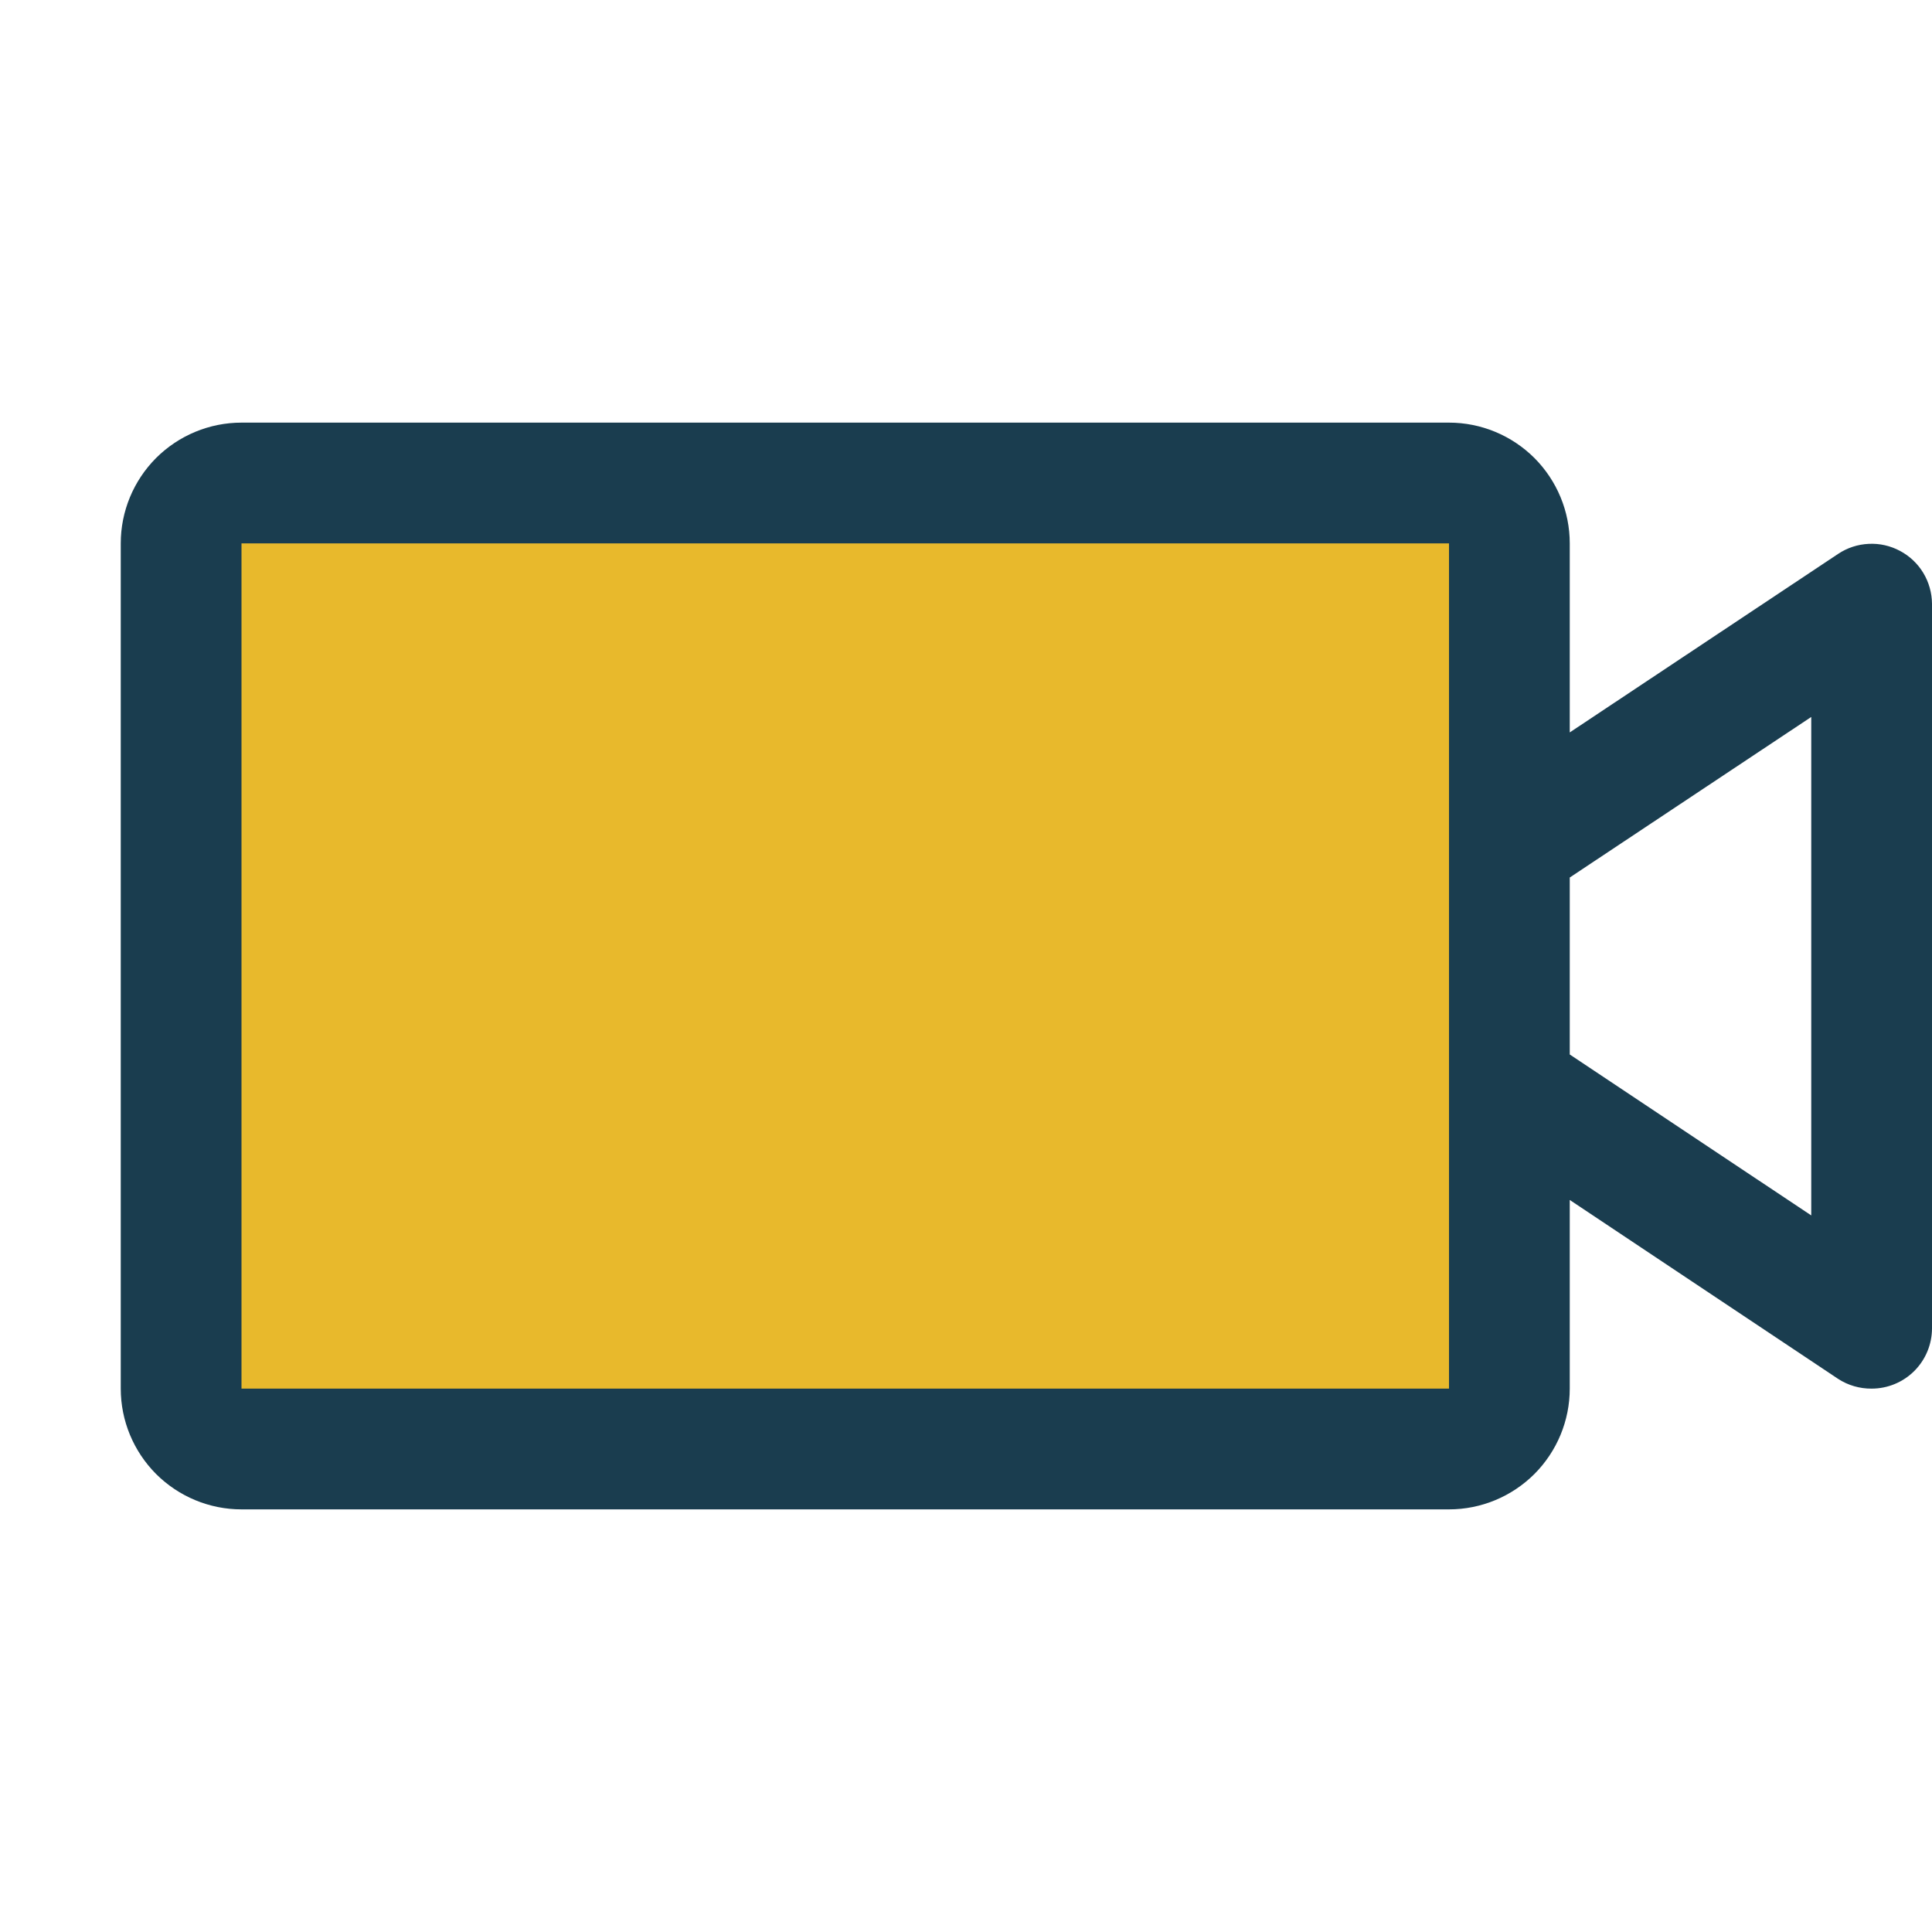
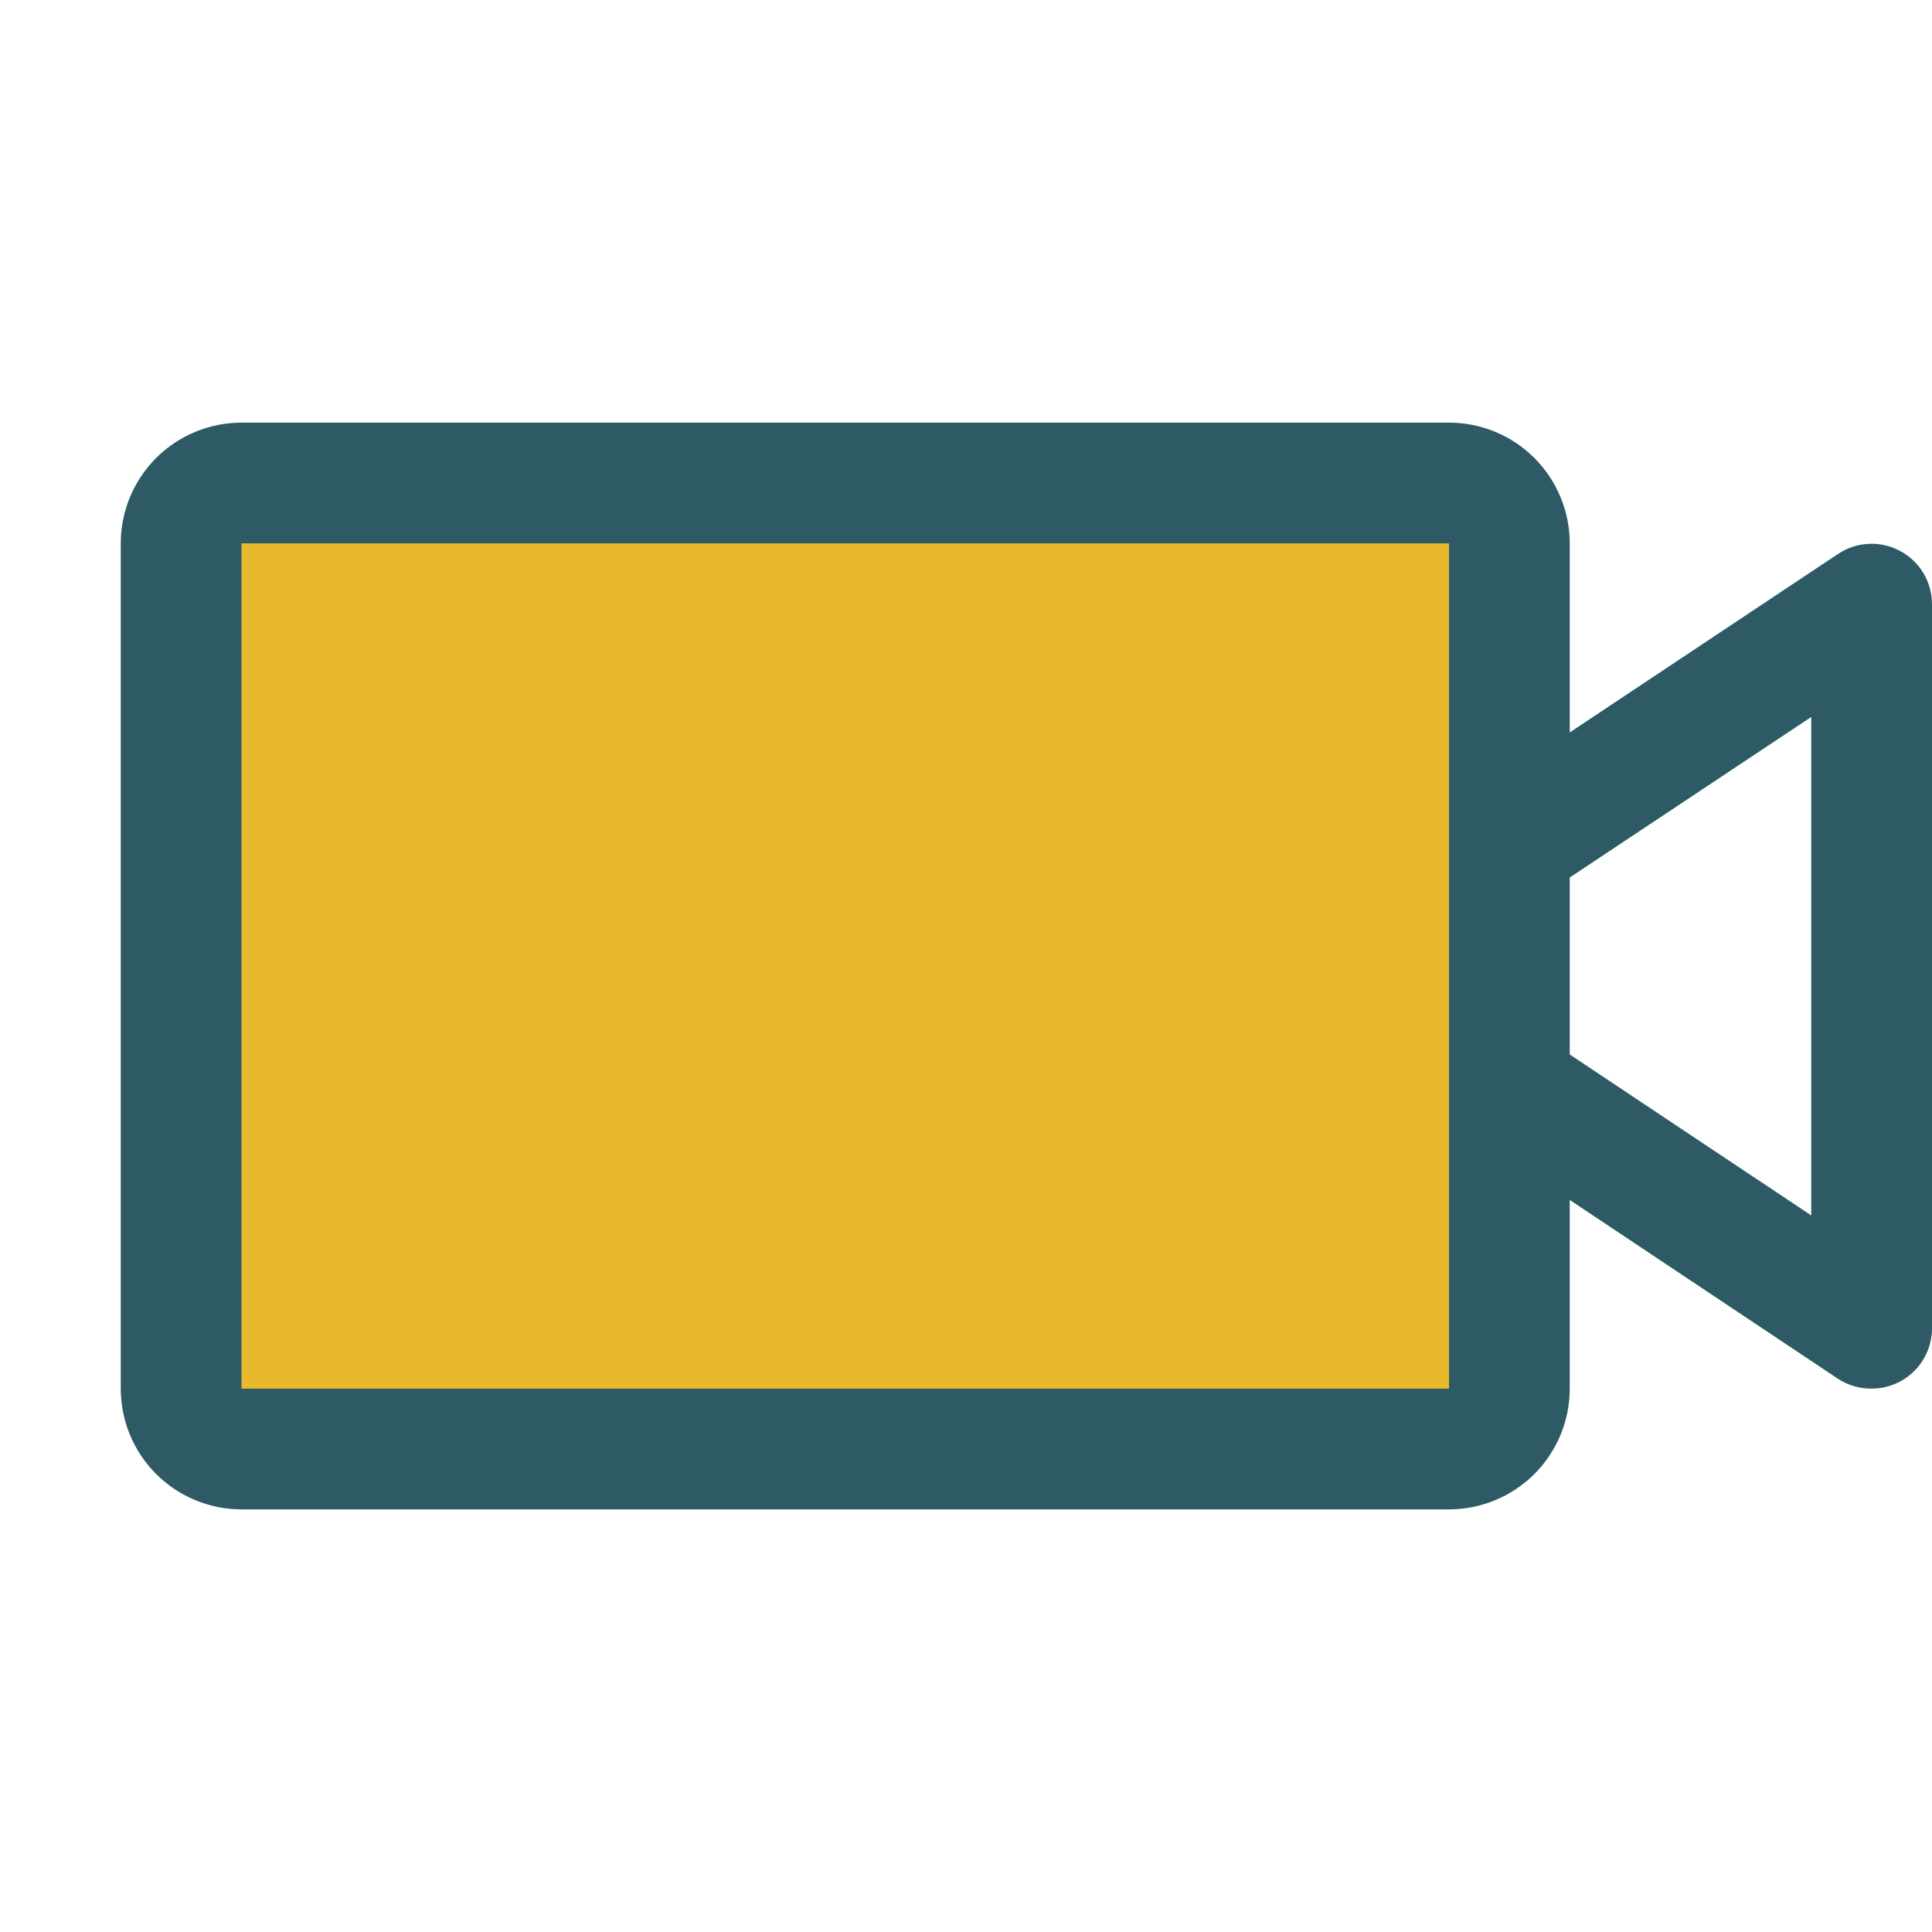
<svg xmlns="http://www.w3.org/2000/svg" width="20" height="20" viewBox="0 0 20 20" fill="none">
  <path d="M15.625 5.625V14.375C15.625 14.541 15.559 14.7 15.442 14.817C15.325 14.934 15.166 15 15 15H2.5C2.334 15 2.175 14.934 2.058 14.817C1.941 14.7 1.875 14.541 1.875 14.375V5.625C1.875 5.459 1.941 5.3 2.058 5.183C2.175 5.066 2.334 5 2.5 5H15C15.166 5 15.325 5.066 15.442 5.183C15.559 5.3 15.625 5.459 15.625 5.625Z" fill="#E8B92C" />
-   <path d="M19.669 5.703C19.57 5.65 19.458 5.624 19.345 5.63C19.232 5.635 19.122 5.671 19.028 5.734L16.25 7.582V5.625C16.25 5.293 16.118 4.976 15.884 4.741C15.649 4.507 15.332 4.375 15 4.375H2.5C2.168 4.375 1.851 4.507 1.616 4.741C1.382 4.976 1.25 5.293 1.25 5.625V14.375C1.25 14.707 1.382 15.024 1.616 15.259C1.851 15.493 2.168 15.625 2.5 15.625H15C15.332 15.625 15.649 15.493 15.884 15.259C16.118 15.024 16.25 14.707 16.25 14.375V12.422L19.028 14.274C19.131 14.341 19.252 14.376 19.375 14.375C19.541 14.375 19.7 14.309 19.817 14.192C19.934 14.075 20 13.916 20 13.75V6.25C19.999 6.138 19.968 6.027 19.91 5.931C19.852 5.835 19.769 5.756 19.669 5.703ZM15 14.375H2.5V5.625H15V14.375ZM18.75 12.582L16.25 10.916V9.084L18.75 7.422V12.582Z" fill="#1A3D4F" />
+   <path d="M19.669 5.703C19.57 5.65 19.458 5.624 19.345 5.63C19.232 5.635 19.122 5.671 19.028 5.734L16.25 7.582V5.625C16.25 5.293 16.118 4.976 15.884 4.741C15.649 4.507 15.332 4.375 15 4.375H2.5C2.168 4.375 1.851 4.507 1.616 4.741C1.382 4.976 1.25 5.293 1.25 5.625V14.375C1.25 14.707 1.382 15.024 1.616 15.259C1.851 15.493 2.168 15.625 2.5 15.625H15C15.332 15.625 15.649 15.493 15.884 15.259C16.118 15.024 16.25 14.707 16.25 14.375V12.422L19.028 14.274C19.131 14.341 19.252 14.376 19.375 14.375C19.541 14.375 19.7 14.309 19.817 14.192C19.934 14.075 20 13.916 20 13.75V6.25C19.999 6.138 19.968 6.027 19.91 5.931C19.852 5.835 19.769 5.756 19.669 5.703ZM15 14.375H2.5V5.625H15V14.375ZM18.75 12.582L16.25 10.916V9.084L18.75 7.422V12.582Z" fill="#2E5A66" />
</svg>
